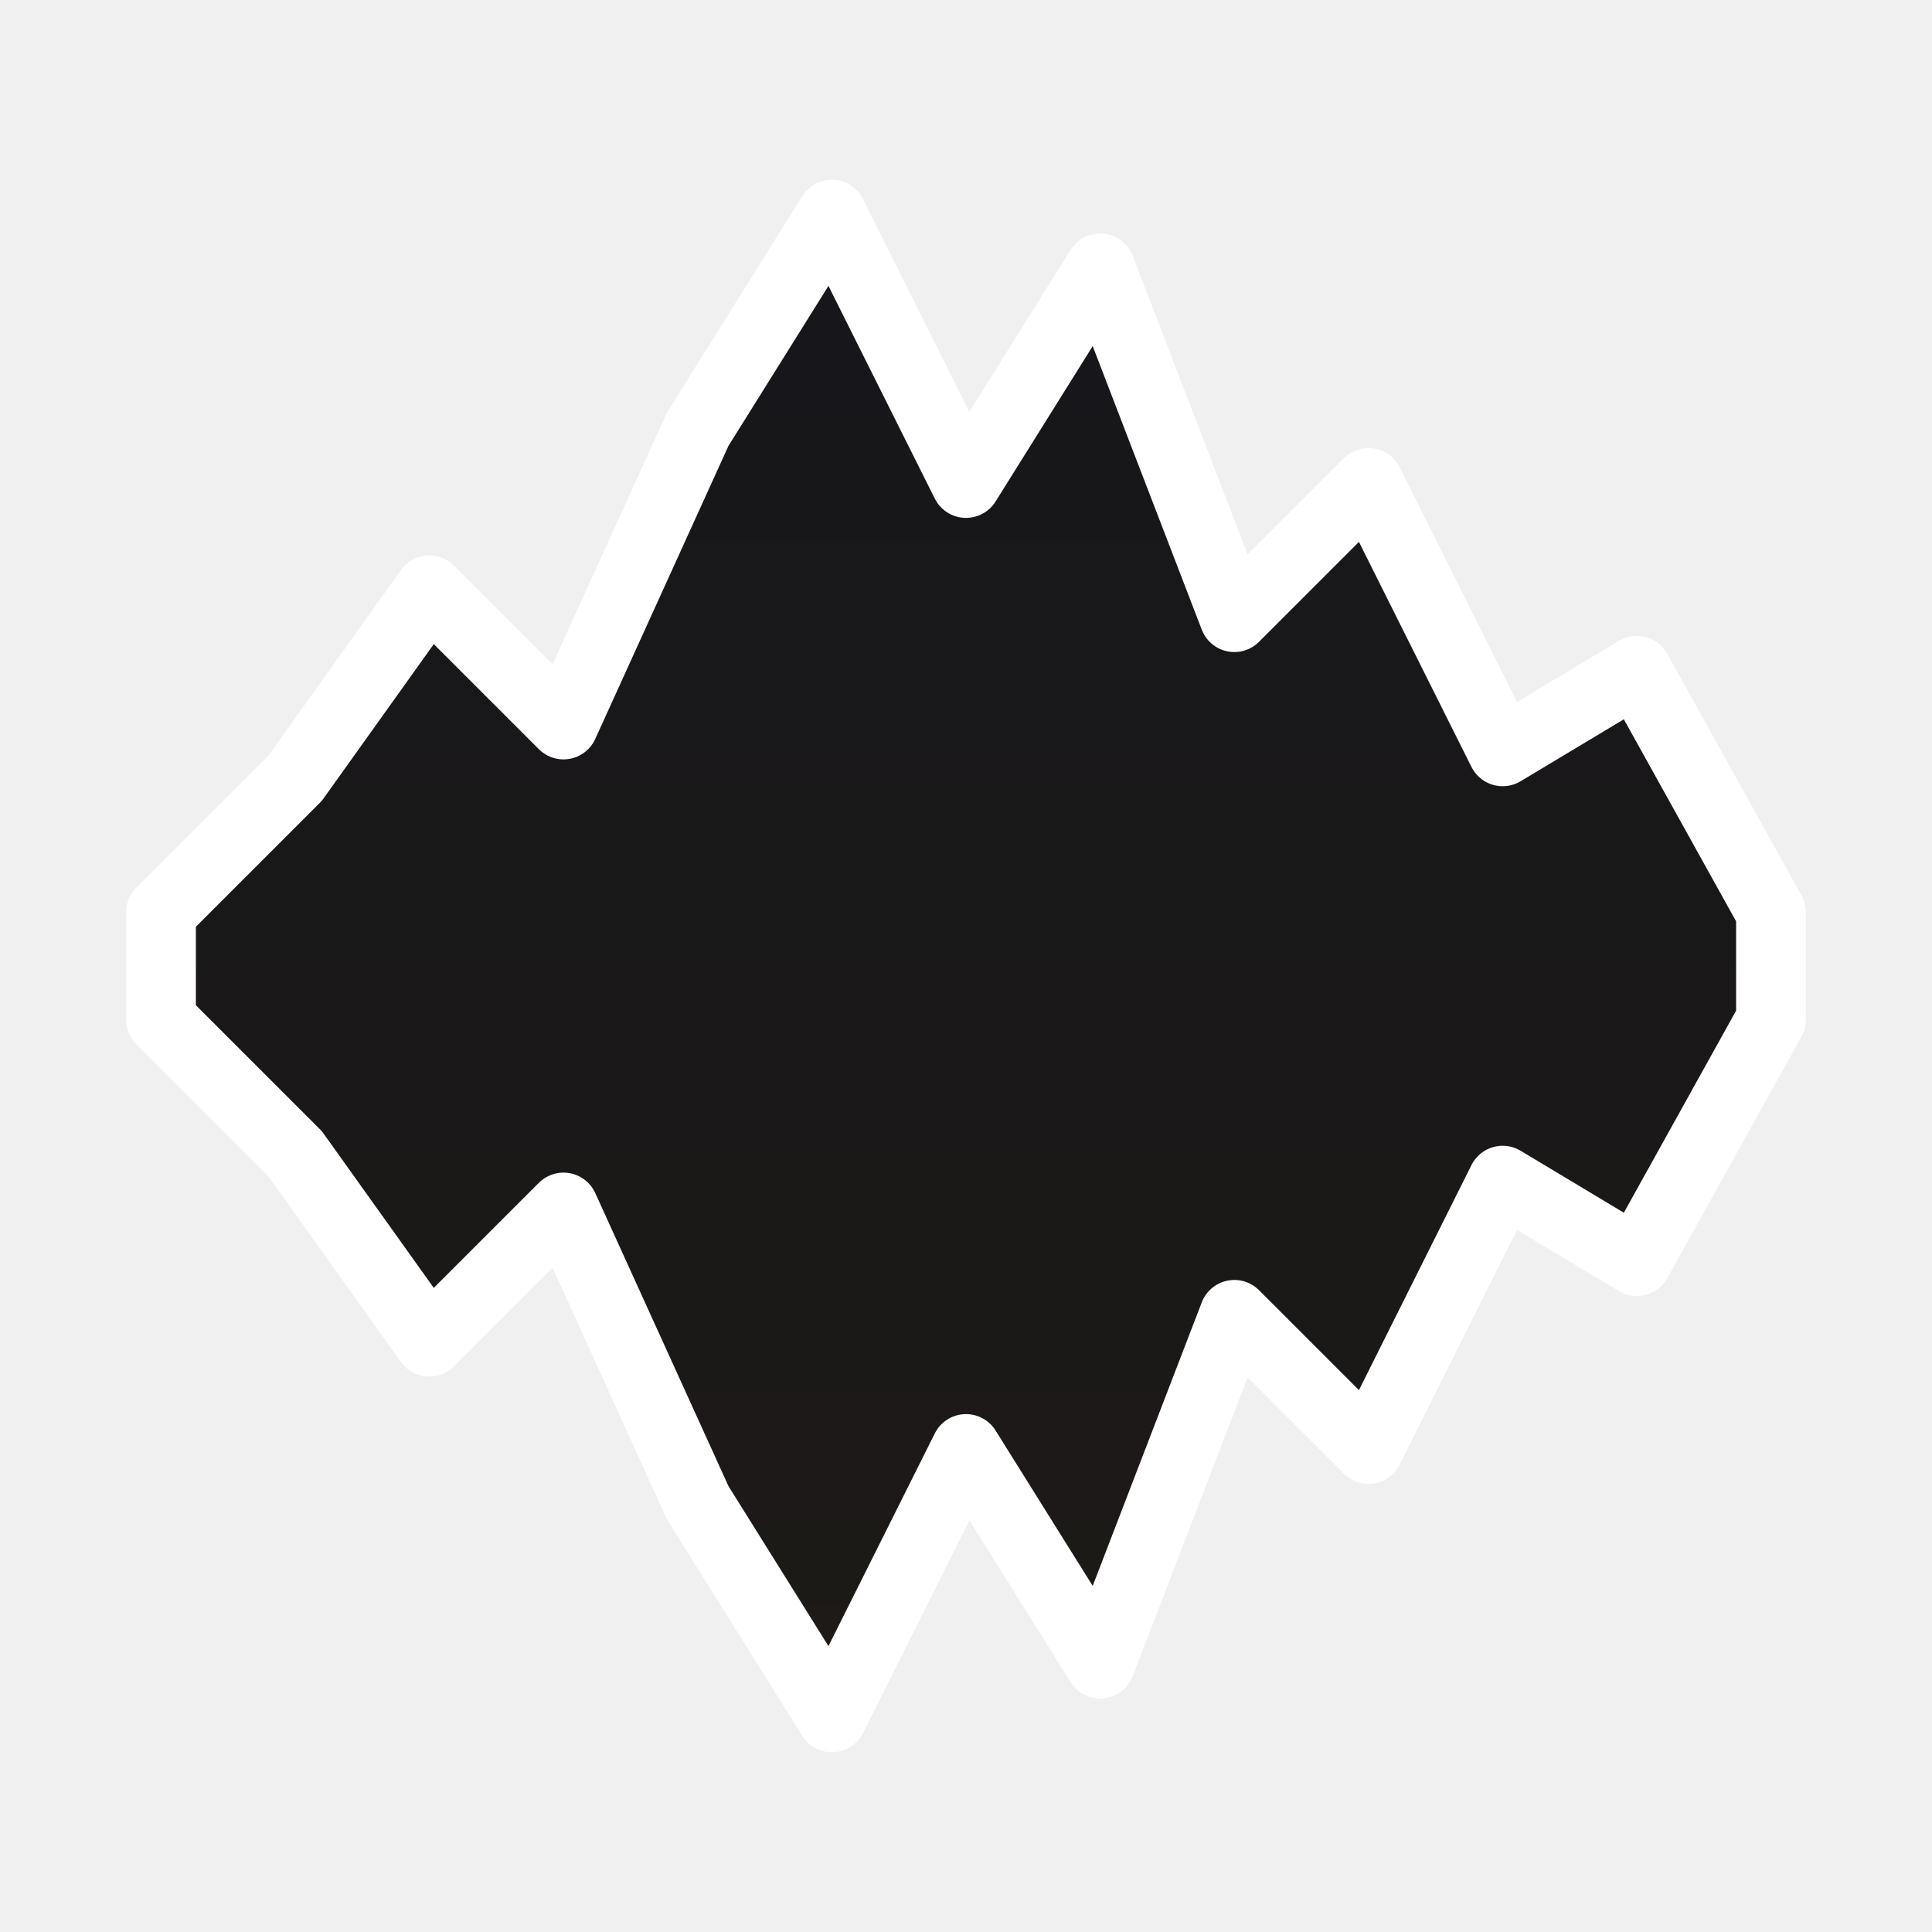
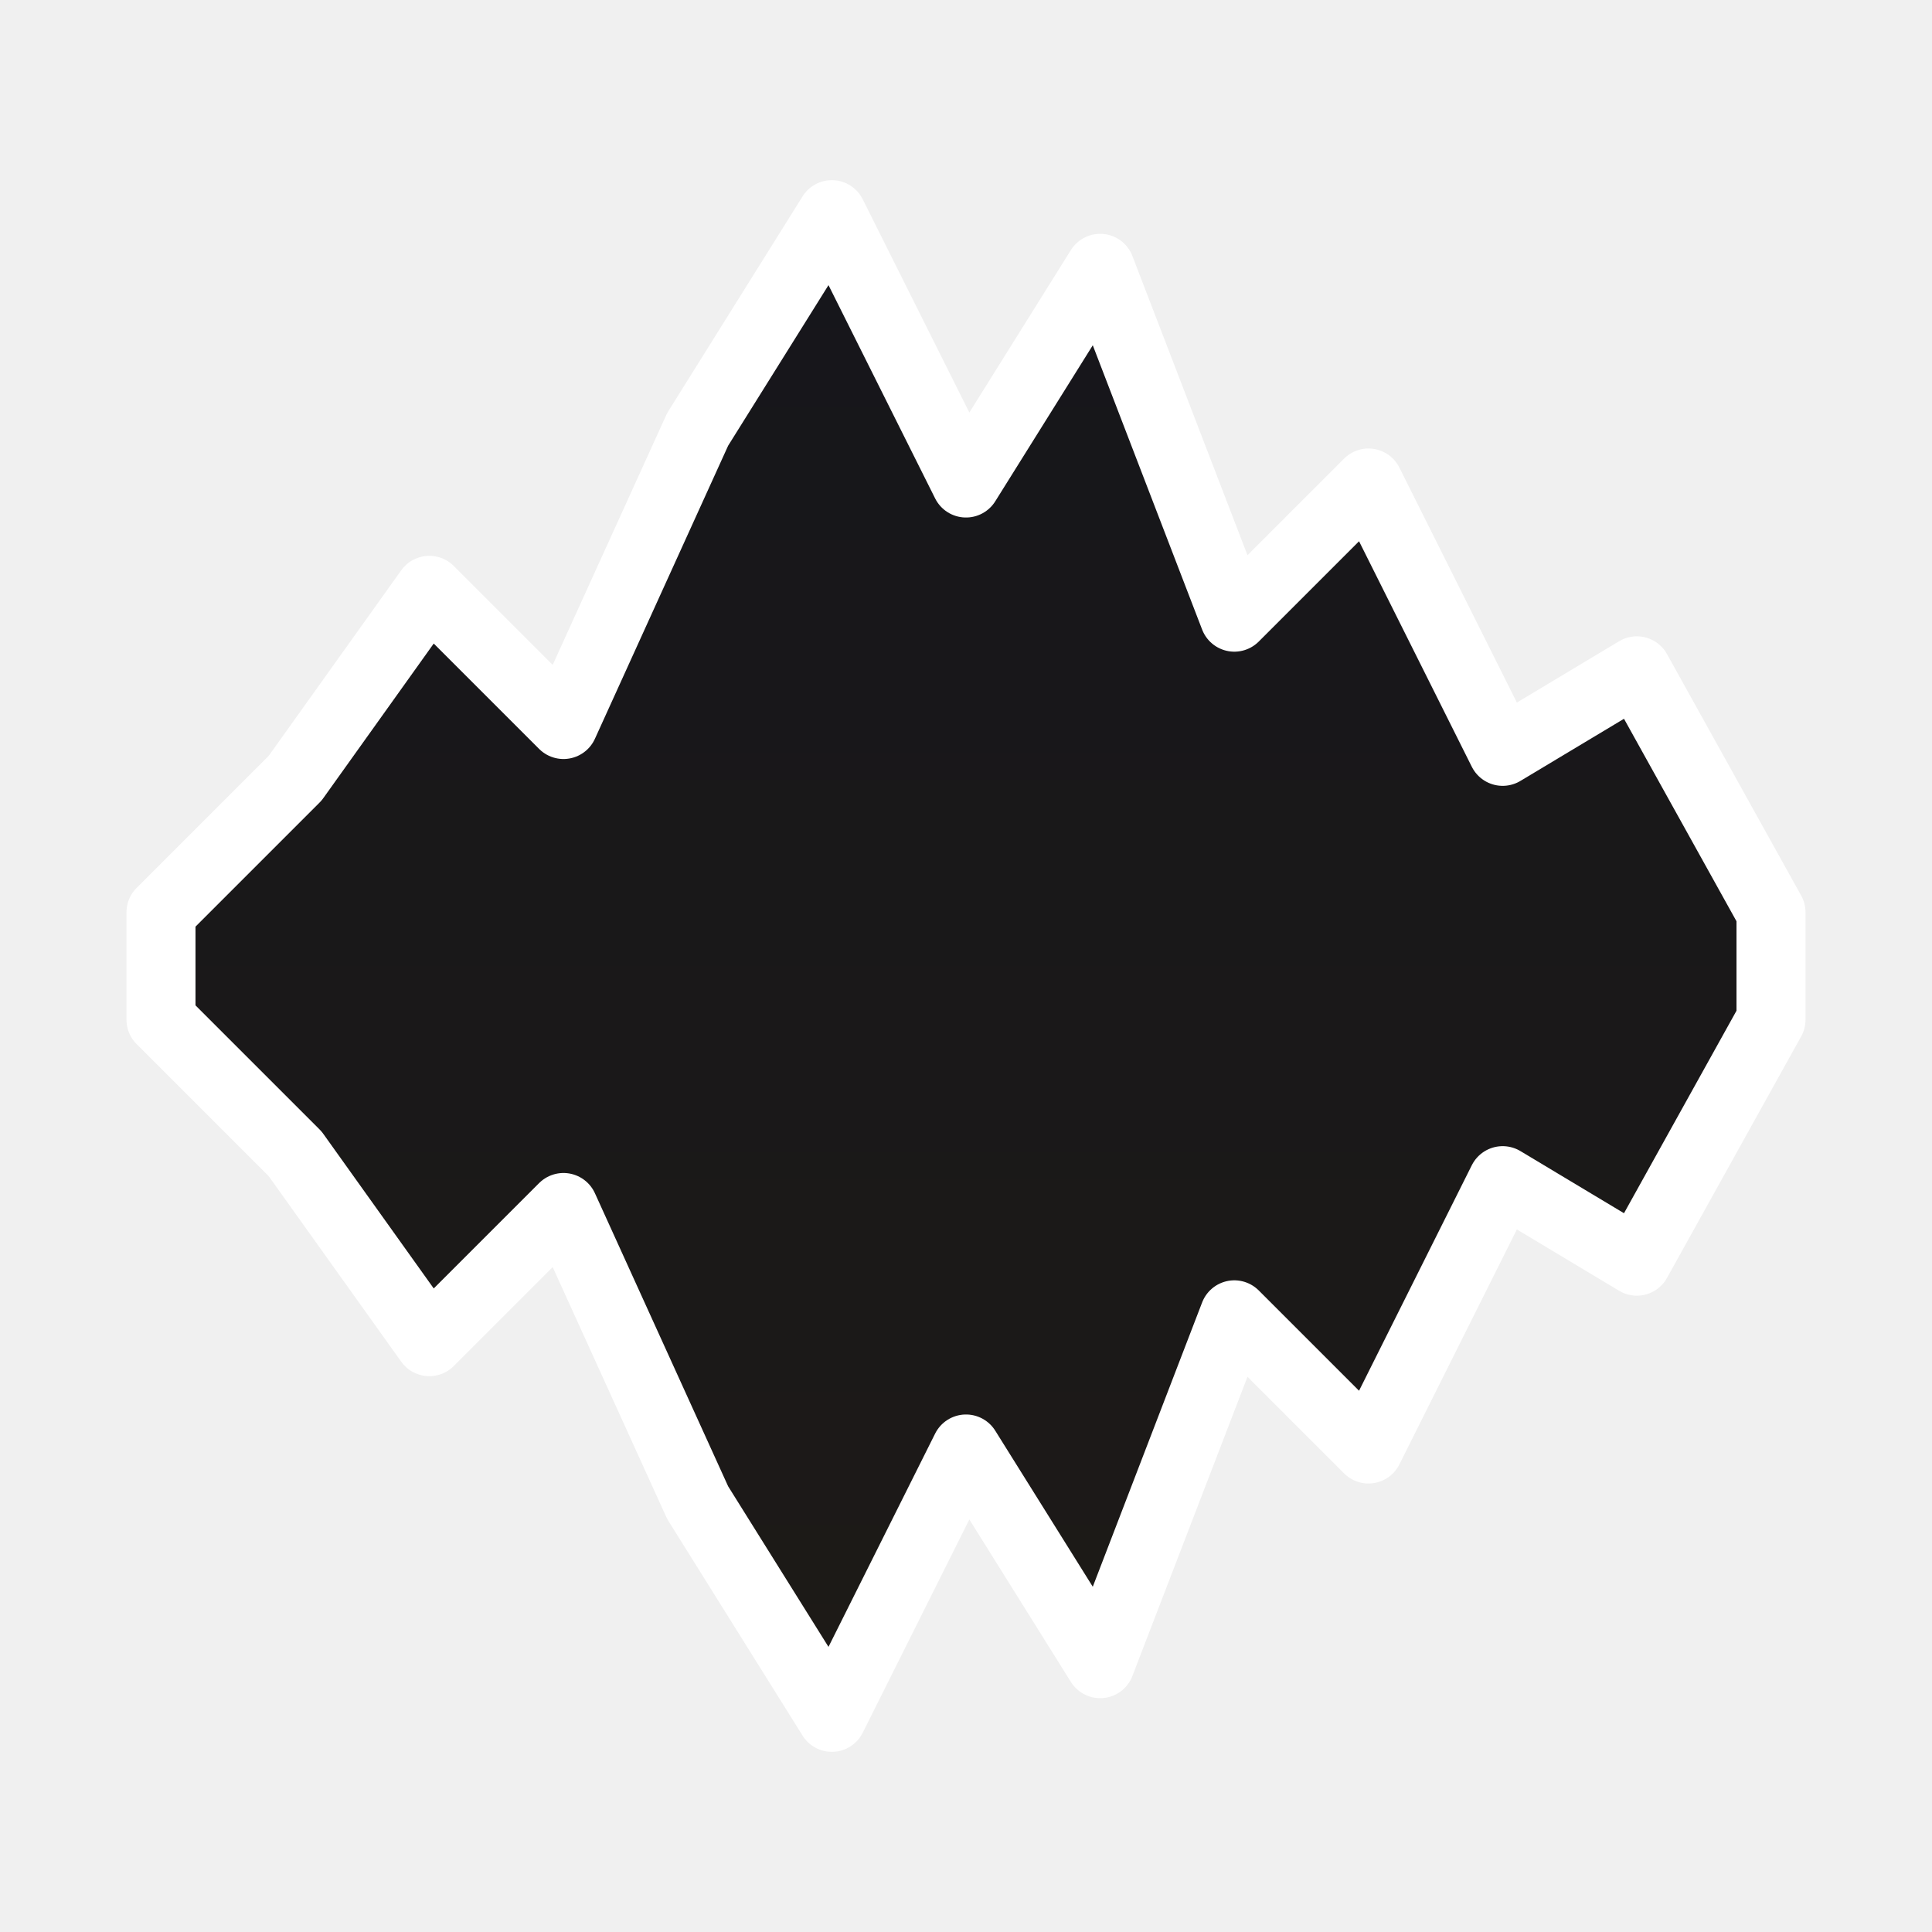
- <svg xmlns="http://www.w3.org/2000/svg" width="43" height="43" viewBox="0 0 36 36">
+ <svg xmlns="http://www.w3.org/2000/svg" width="42" height="42" viewBox="0 0 36 36">
  <defs>
    <linearGradient id="pagefill" x1="0" y1="1" x2="0" y2="0">
      <stop offset="0" stop-color="#1d1a17" />
      <stop offset="1" stop-color="#16161b" />
    </linearGradient>
  </defs>
-   <path fill="url(#pagefill)" stroke="#fff" stroke-width="1.3" stroke-linejoin="round" stroke-linecap="round" d="M3 17 5.5 14.5 8 11 10.5 13.5 13 8 15.5 4 18 9 20.5 5 23 11.5 25.5 9 28 14 30.5 12.5 33 17 33 19 30.5 23.5 28 22 25.5 27 23 24.5 20.5 31 18 27 15.5 32 13 28 10.5 22.5 8 25 5.5 21.5 3 19Z" />
+   <path fill="url(#pagefill)" stroke="#fff" stroke-width="1.286" stroke-linejoin="round" stroke-linecap="round" d="M3 17 5.5 14.5 8 11 10.5 13.5 13 8 15.5 4 18 9 20.5 5 23 11.5 25.5 9 28 14 30.5 12.5 33 17 33 19 30.5 23.5 28 22 25.5 27 23 24.5 20.5 31 18 27 15.5 32 13 28 10.5 22.5 8 25 5.5 21.5 3 19Z" />
</svg>
